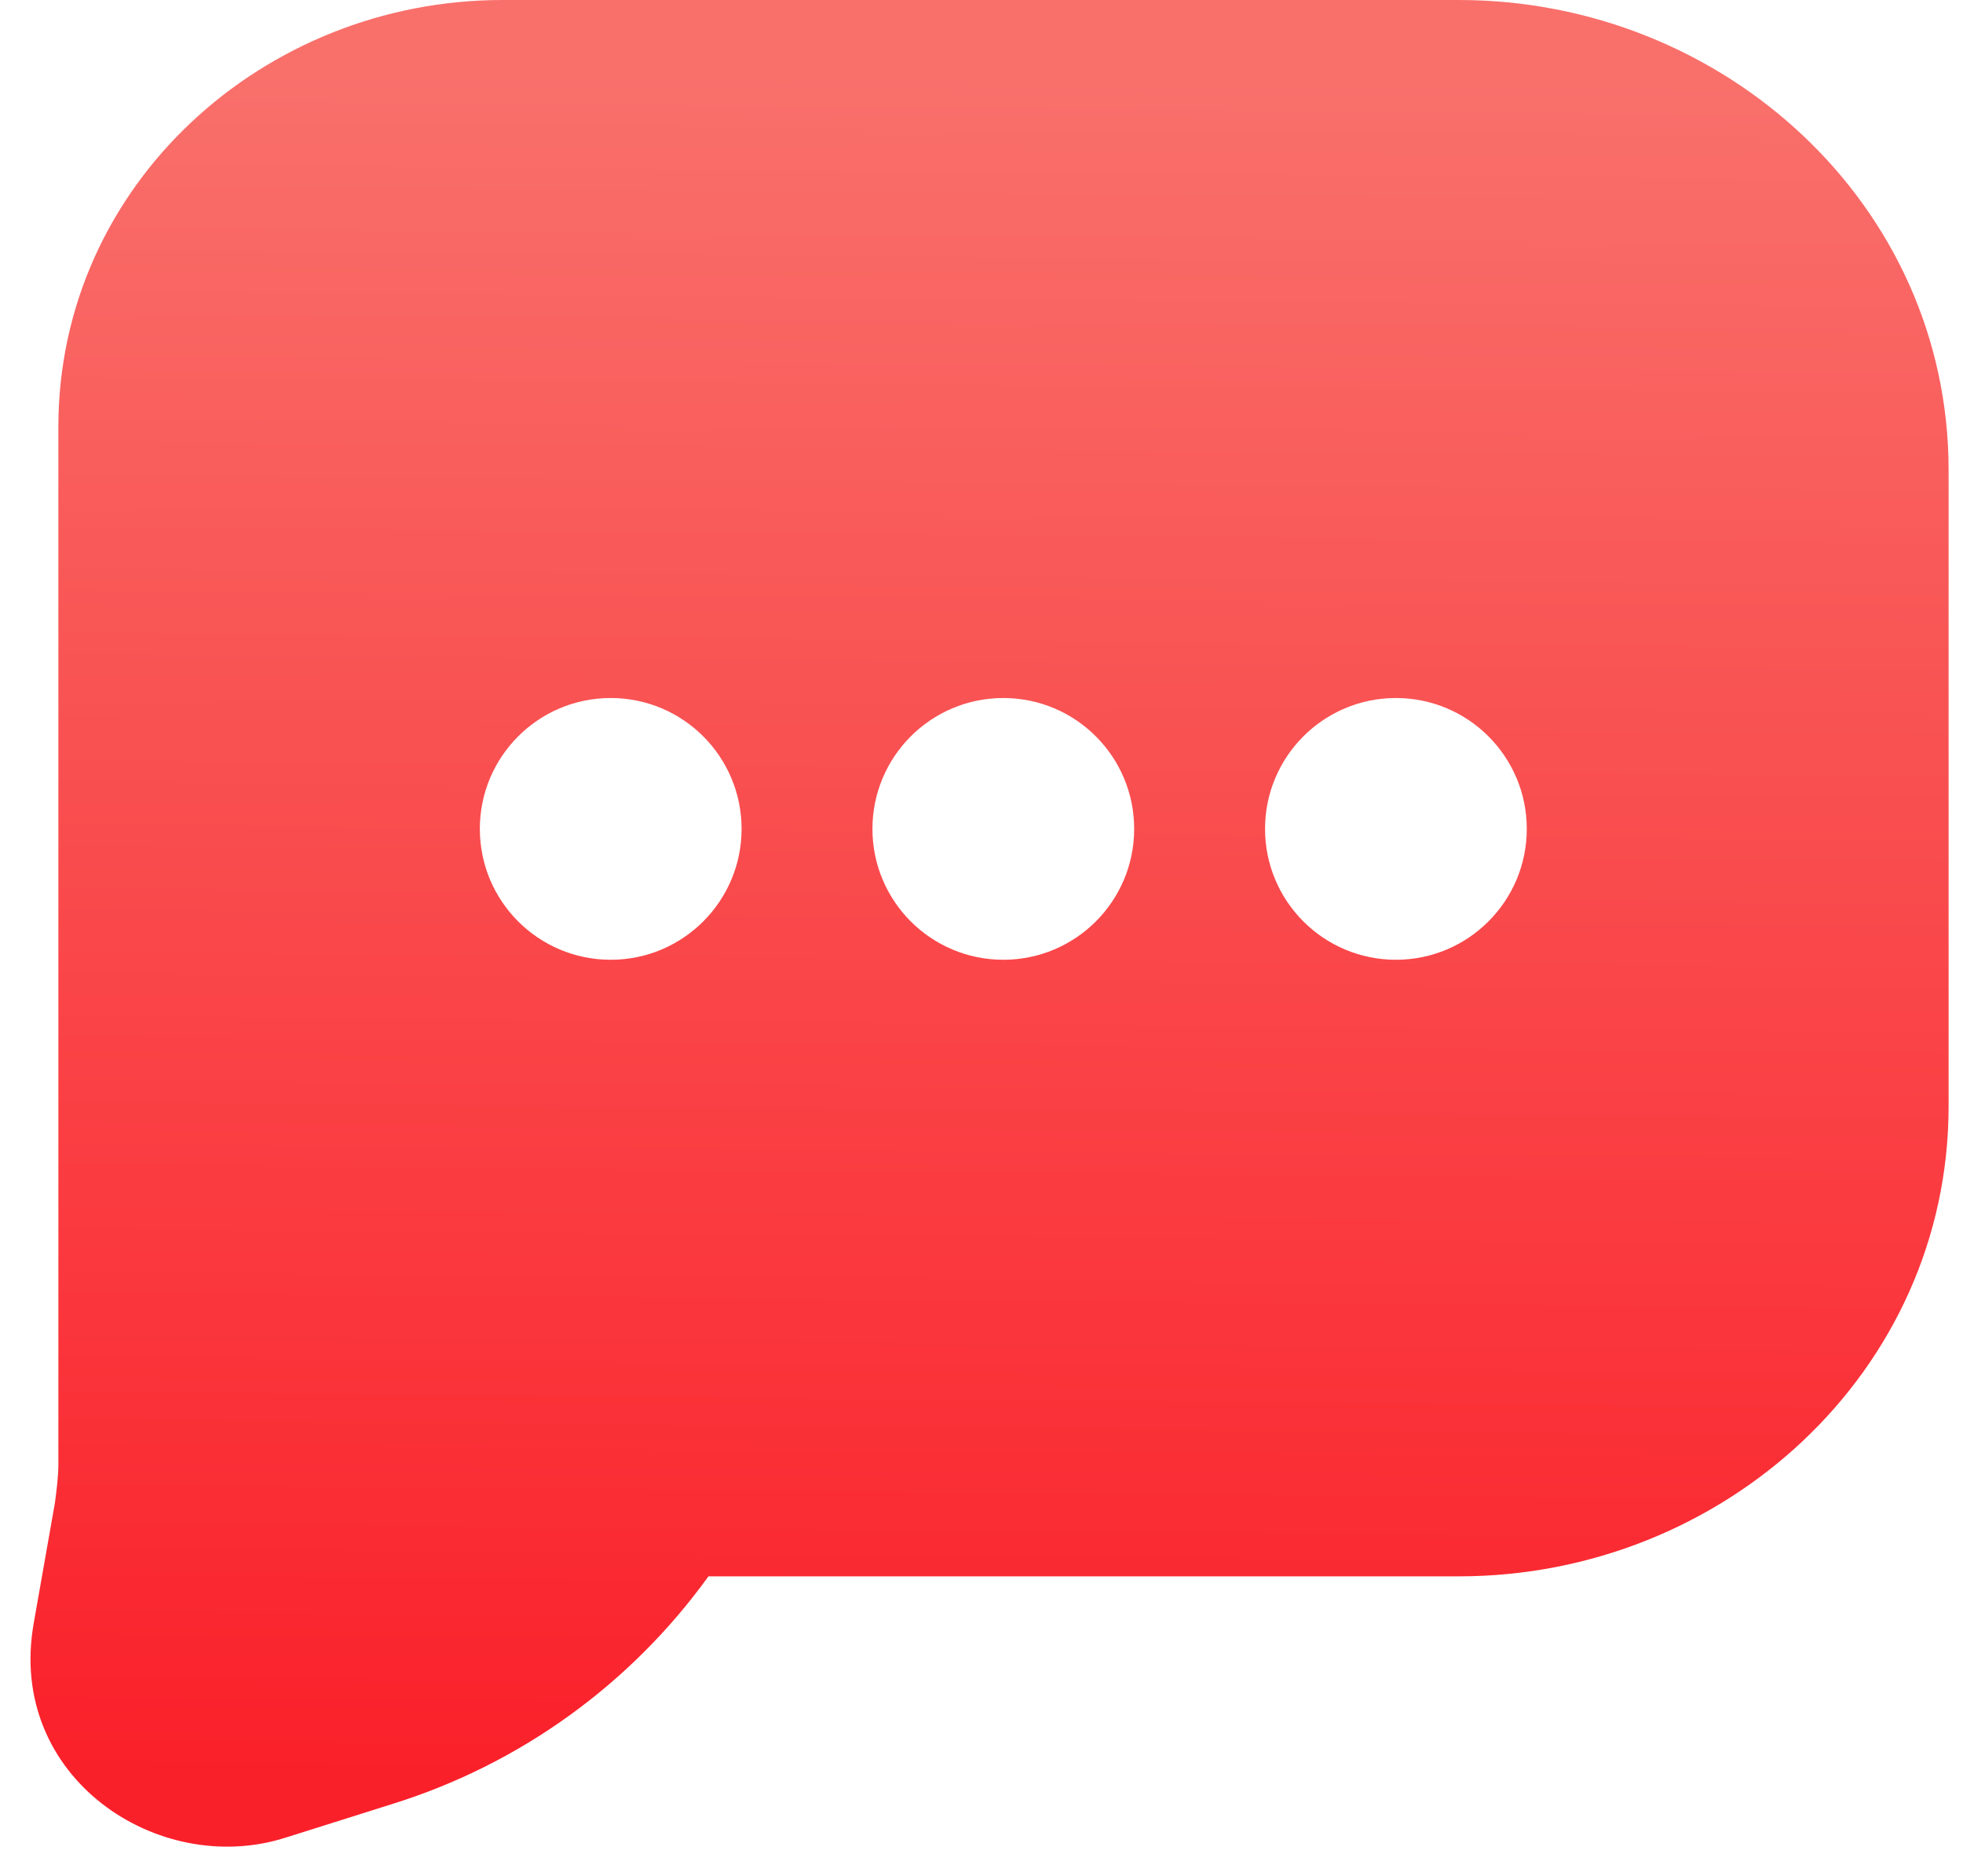
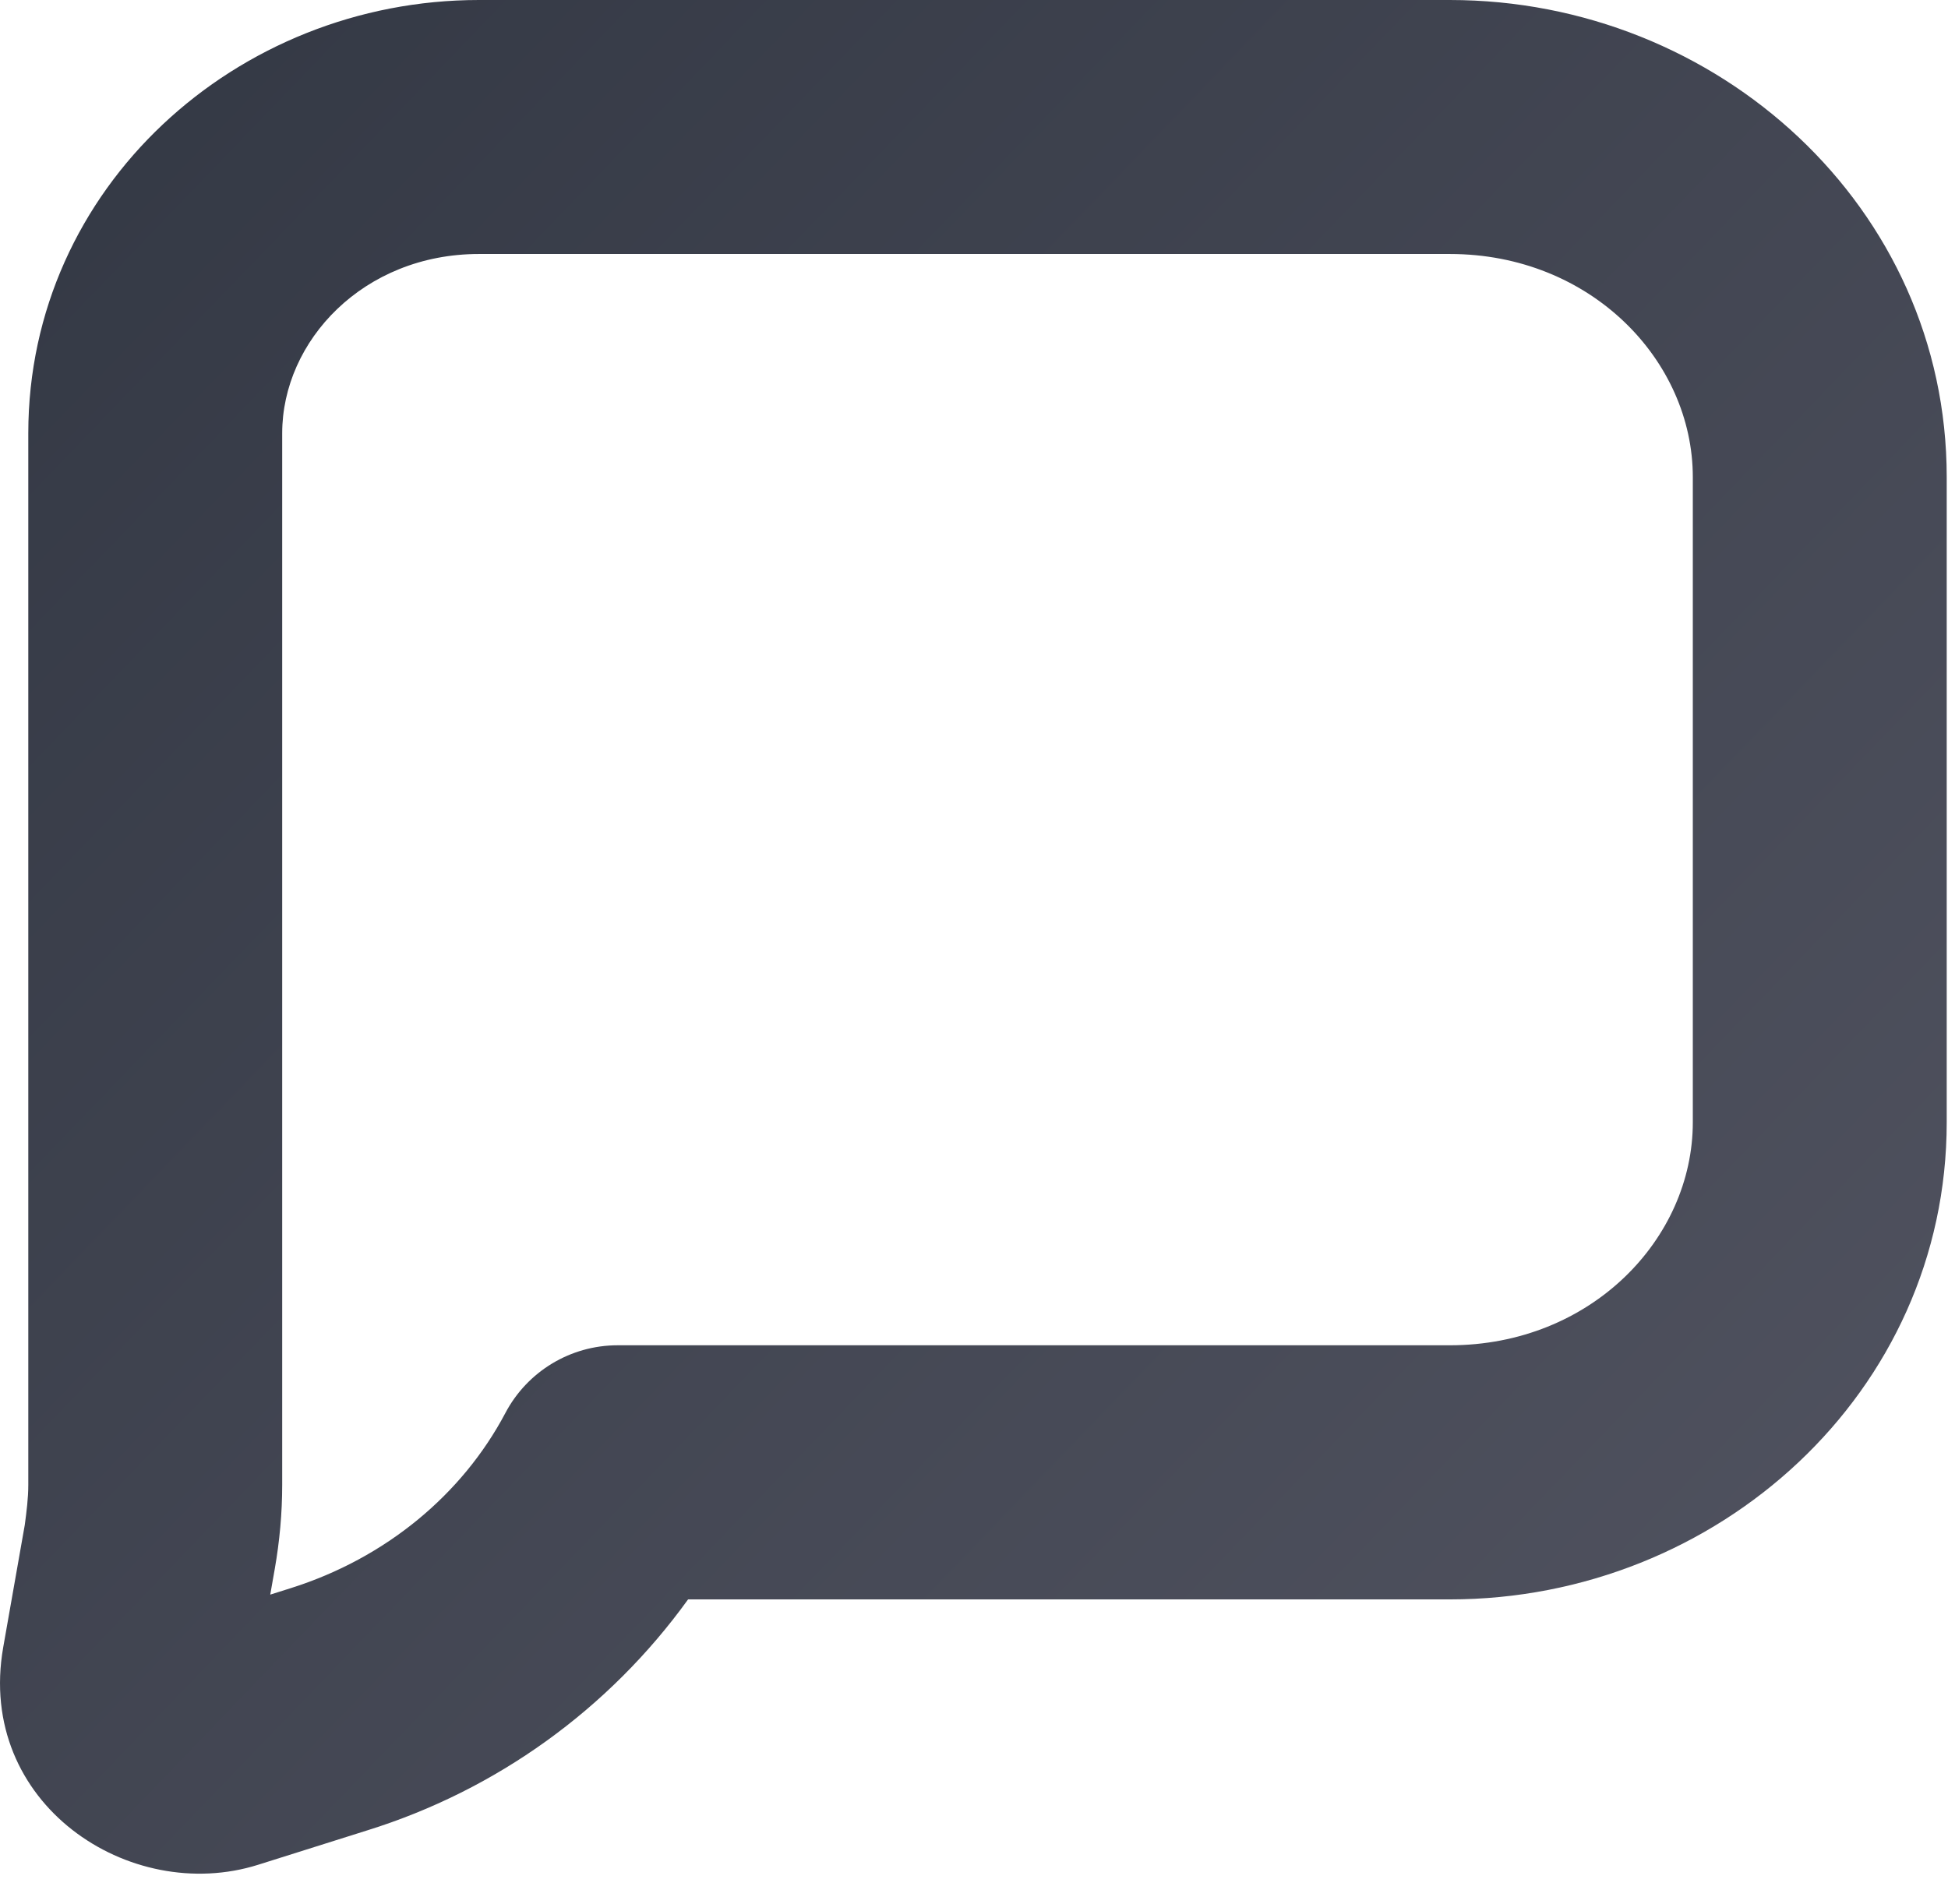
- <svg xmlns="http://www.w3.org/2000/svg" width="45px" height="43px" viewBox="0 0 45 43" version="1.1">
+ <svg xmlns="http://www.w3.org/2000/svg" width="44px" height="43px" viewBox="0 0 44 43" version="1.1">
  <defs>
-     <linearGradient x1="22.622%" y1="3.663%" x2="21.781%" y2="96.337%" id="linearGradient-1">
-       <stop stop-color="#F9706B" offset="0%" />
-       <stop stop-color="#FA202A" offset="100%" />
+     <linearGradient x1="2.12330153e-13%" y1="3.663%" x2="100%" y2="96.337%" id="linearGradient-1">
+       <stop stop-color="#333844" offset="0%" />
+       <stop stop-color="#525461" offset="100%" />
    </linearGradient>
  </defs>
-   <g id="页面-1" stroke="none" stroke-width="1" fill="none" fill-rule="evenodd">
-     <g id="画板" transform="translate(-251, -31)" fill="url(#linearGradient-1)" fill-rule="nonzero">
-       <path d="M284.447,31 C290.492,31 295.67,35.677 295.67,41.779 L295.67,56.354 C295.67,62.456 290.494,67.133 284.447,67.133 L267.241,67.133 C265.453,69.613 262.909,71.444 259.991,72.352 L257.533,73.127 C254.627,74.045 251.15,71.742 251.772,68.213 L252.259,65.449 C252.299,65.145 252.338,64.849 252.338,64.545 L252.338,40.789 C252.338,35.234 257.045,31 262.517,31 L284.447,31 Z M265,47 C263.343,47 262,48.343 262,50 C262,51.657 263.343,53 265,53 C266.657,53 268,51.657 268,50 C268,48.343 266.657,47 265,47 Z M274,47 C272.343,47 271,48.343 271,50 C271,51.657 272.343,53 274,53 C275.657,53 277,51.657 277,50 C277,48.343 275.657,47 274,47 Z M283,47 C281.343,47 280,48.343 280,50 C280,51.657 281.343,53 283,53 C284.657,53 286,51.657 286,50 C286,48.343 284.657,47 283,47 Z" id="形状结合" />
+   <g id="最终版" stroke="none" stroke-width="1" fill="none" fill-rule="evenodd">
+     <g id="消息" transform="translate(-503, -1485)" fill="url(#linearGradient-1)" fill-rule="nonzero">
+       <g id="a-shapechatpressedfalse" transform="translate(503, 1485)">
+         <path d="M0.639,9.789 C0.639,4.234 5.346,0 10.818,0 L32.748,0 C38.793,0 43.971,4.677 43.971,10.779 L43.971,25.354 C43.971,31.456 38.795,36.133 32.748,36.133 L15.542,36.133 C13.754,38.613 11.21,40.444 8.292,41.352 L5.834,42.127 C2.928,43.045 -0.548,40.742 0.073,37.213 L0.56,34.449 C0.6,34.145 0.639,33.849 0.639,33.545 L0.639,9.789 Z M10.818,5.738 C8.211,5.738 6.374,7.699 6.374,9.789 L6.374,33.545 C6.374,34.184 6.316,34.817 6.206,35.446 L6.104,36.025 L6.567,35.879 C8.718,35.2 10.445,33.758 11.415,31.922 C11.911,30.982 12.886,30.393 13.948,30.392 L32.748,30.392 C35.933,30.392 38.236,27.989 38.236,25.354 L38.236,10.779 C38.236,8.144 35.933,5.738 32.748,5.738 L10.816,5.738 L10.818,5.738 Z" id="形状" />
+       </g>
    </g>
  </g>
</svg>
